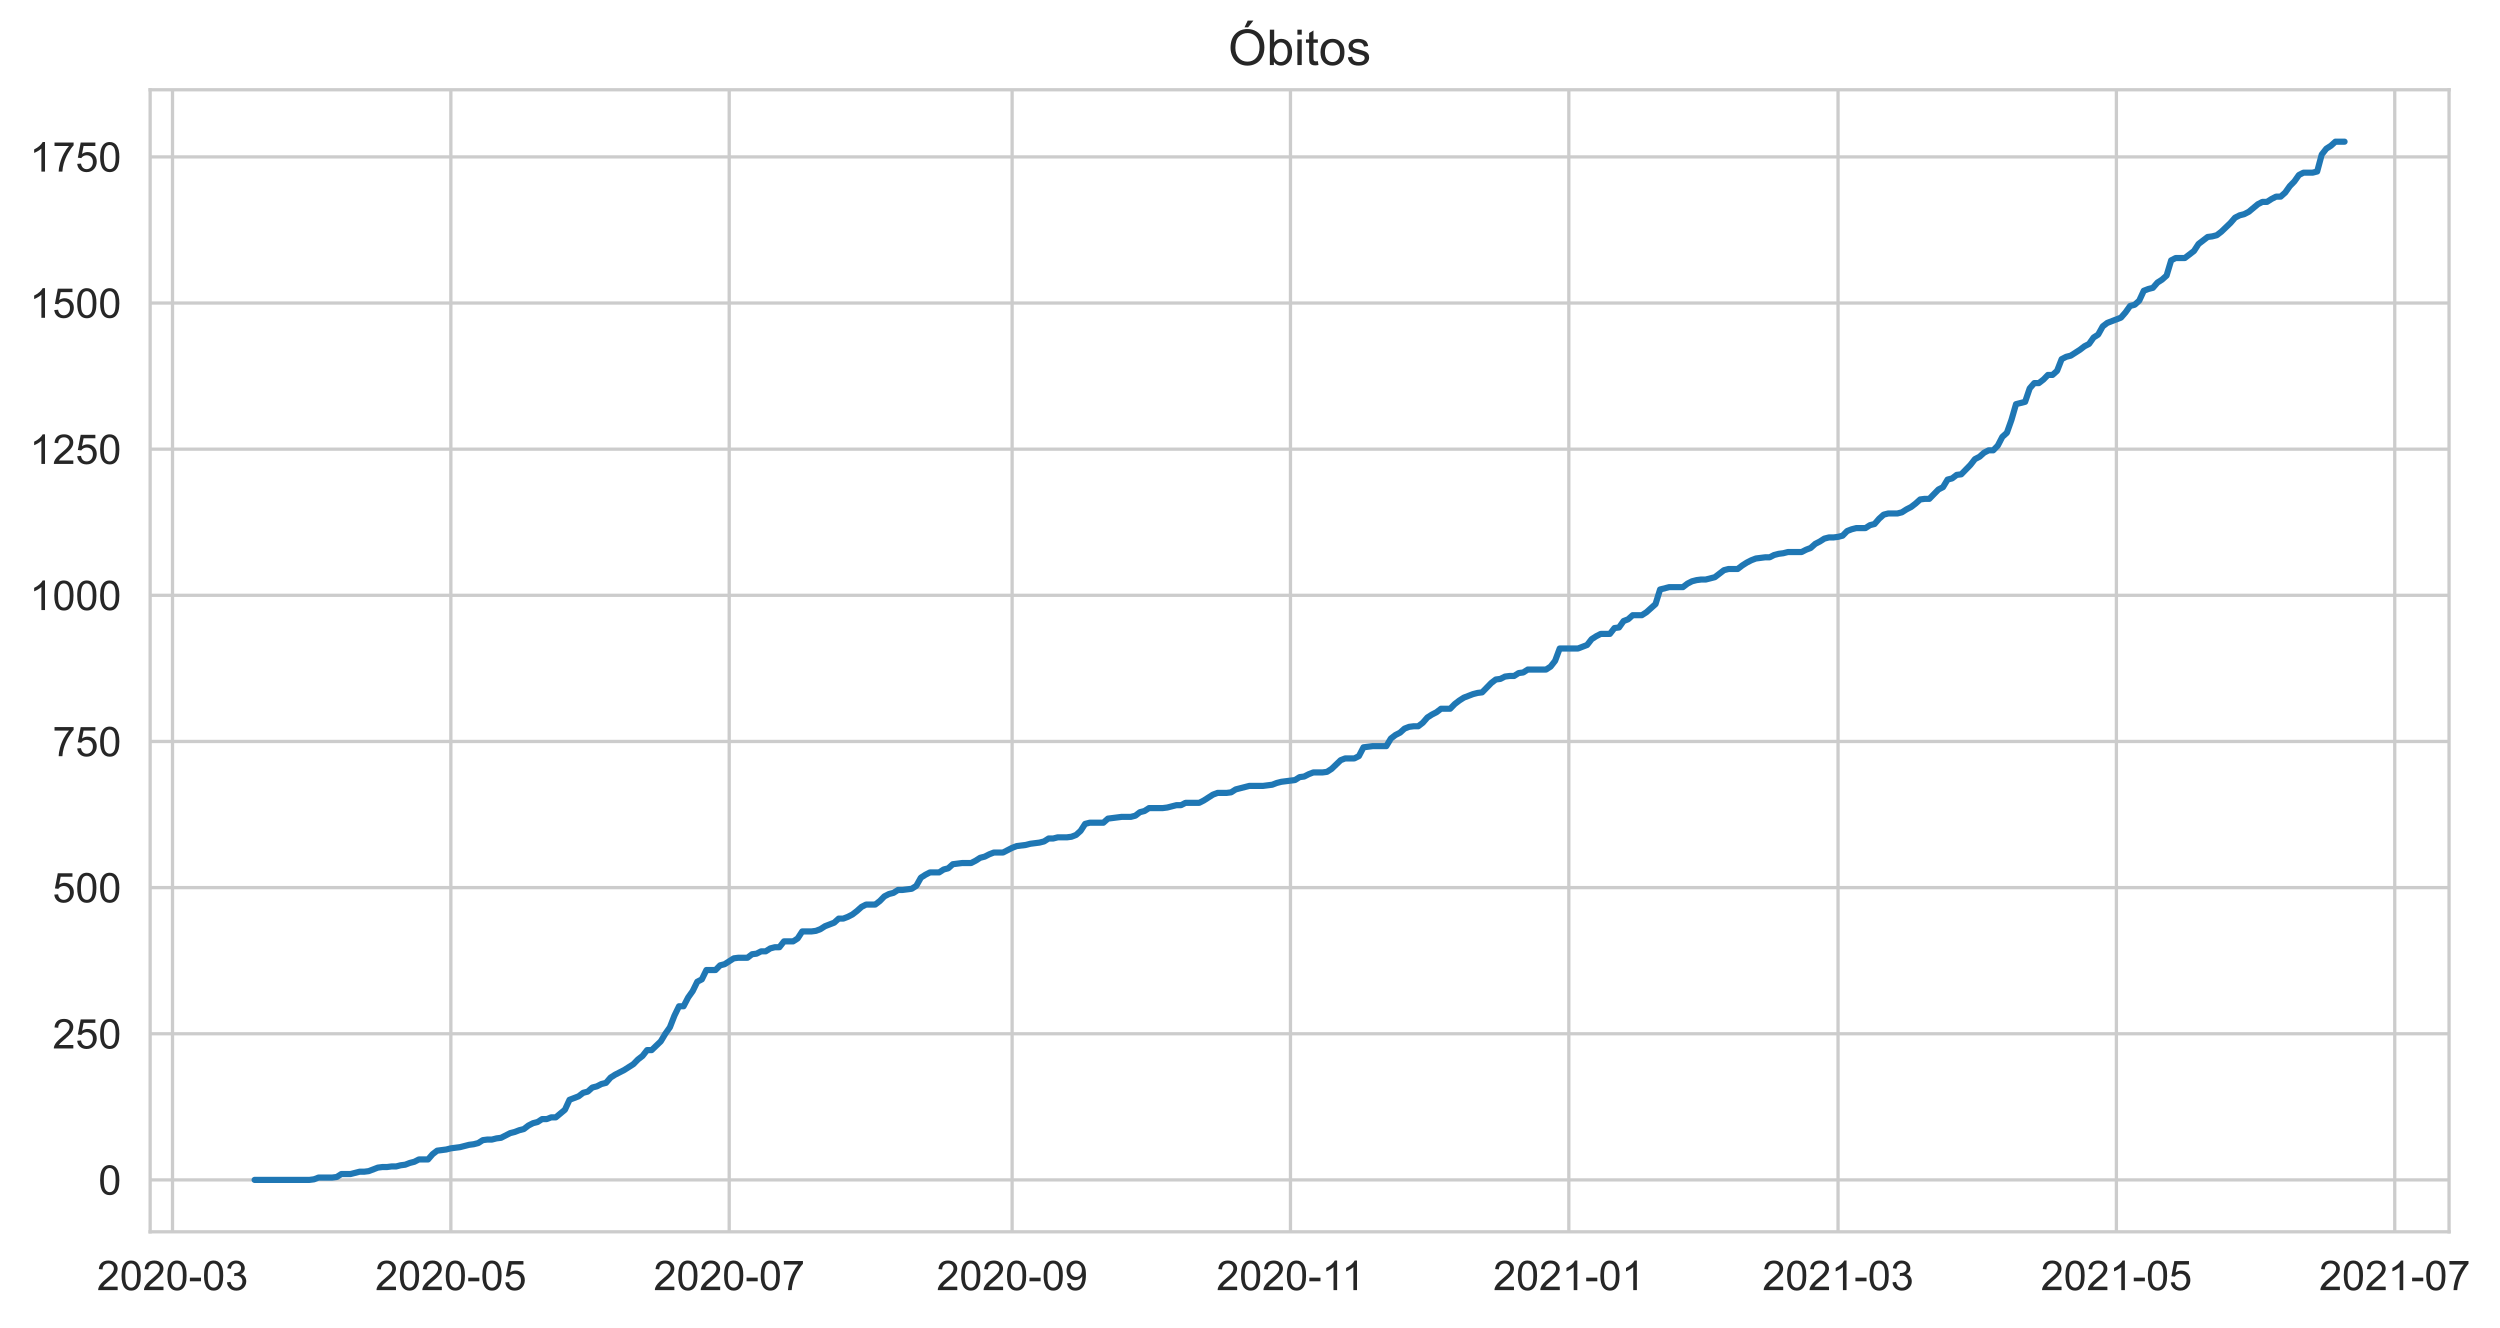
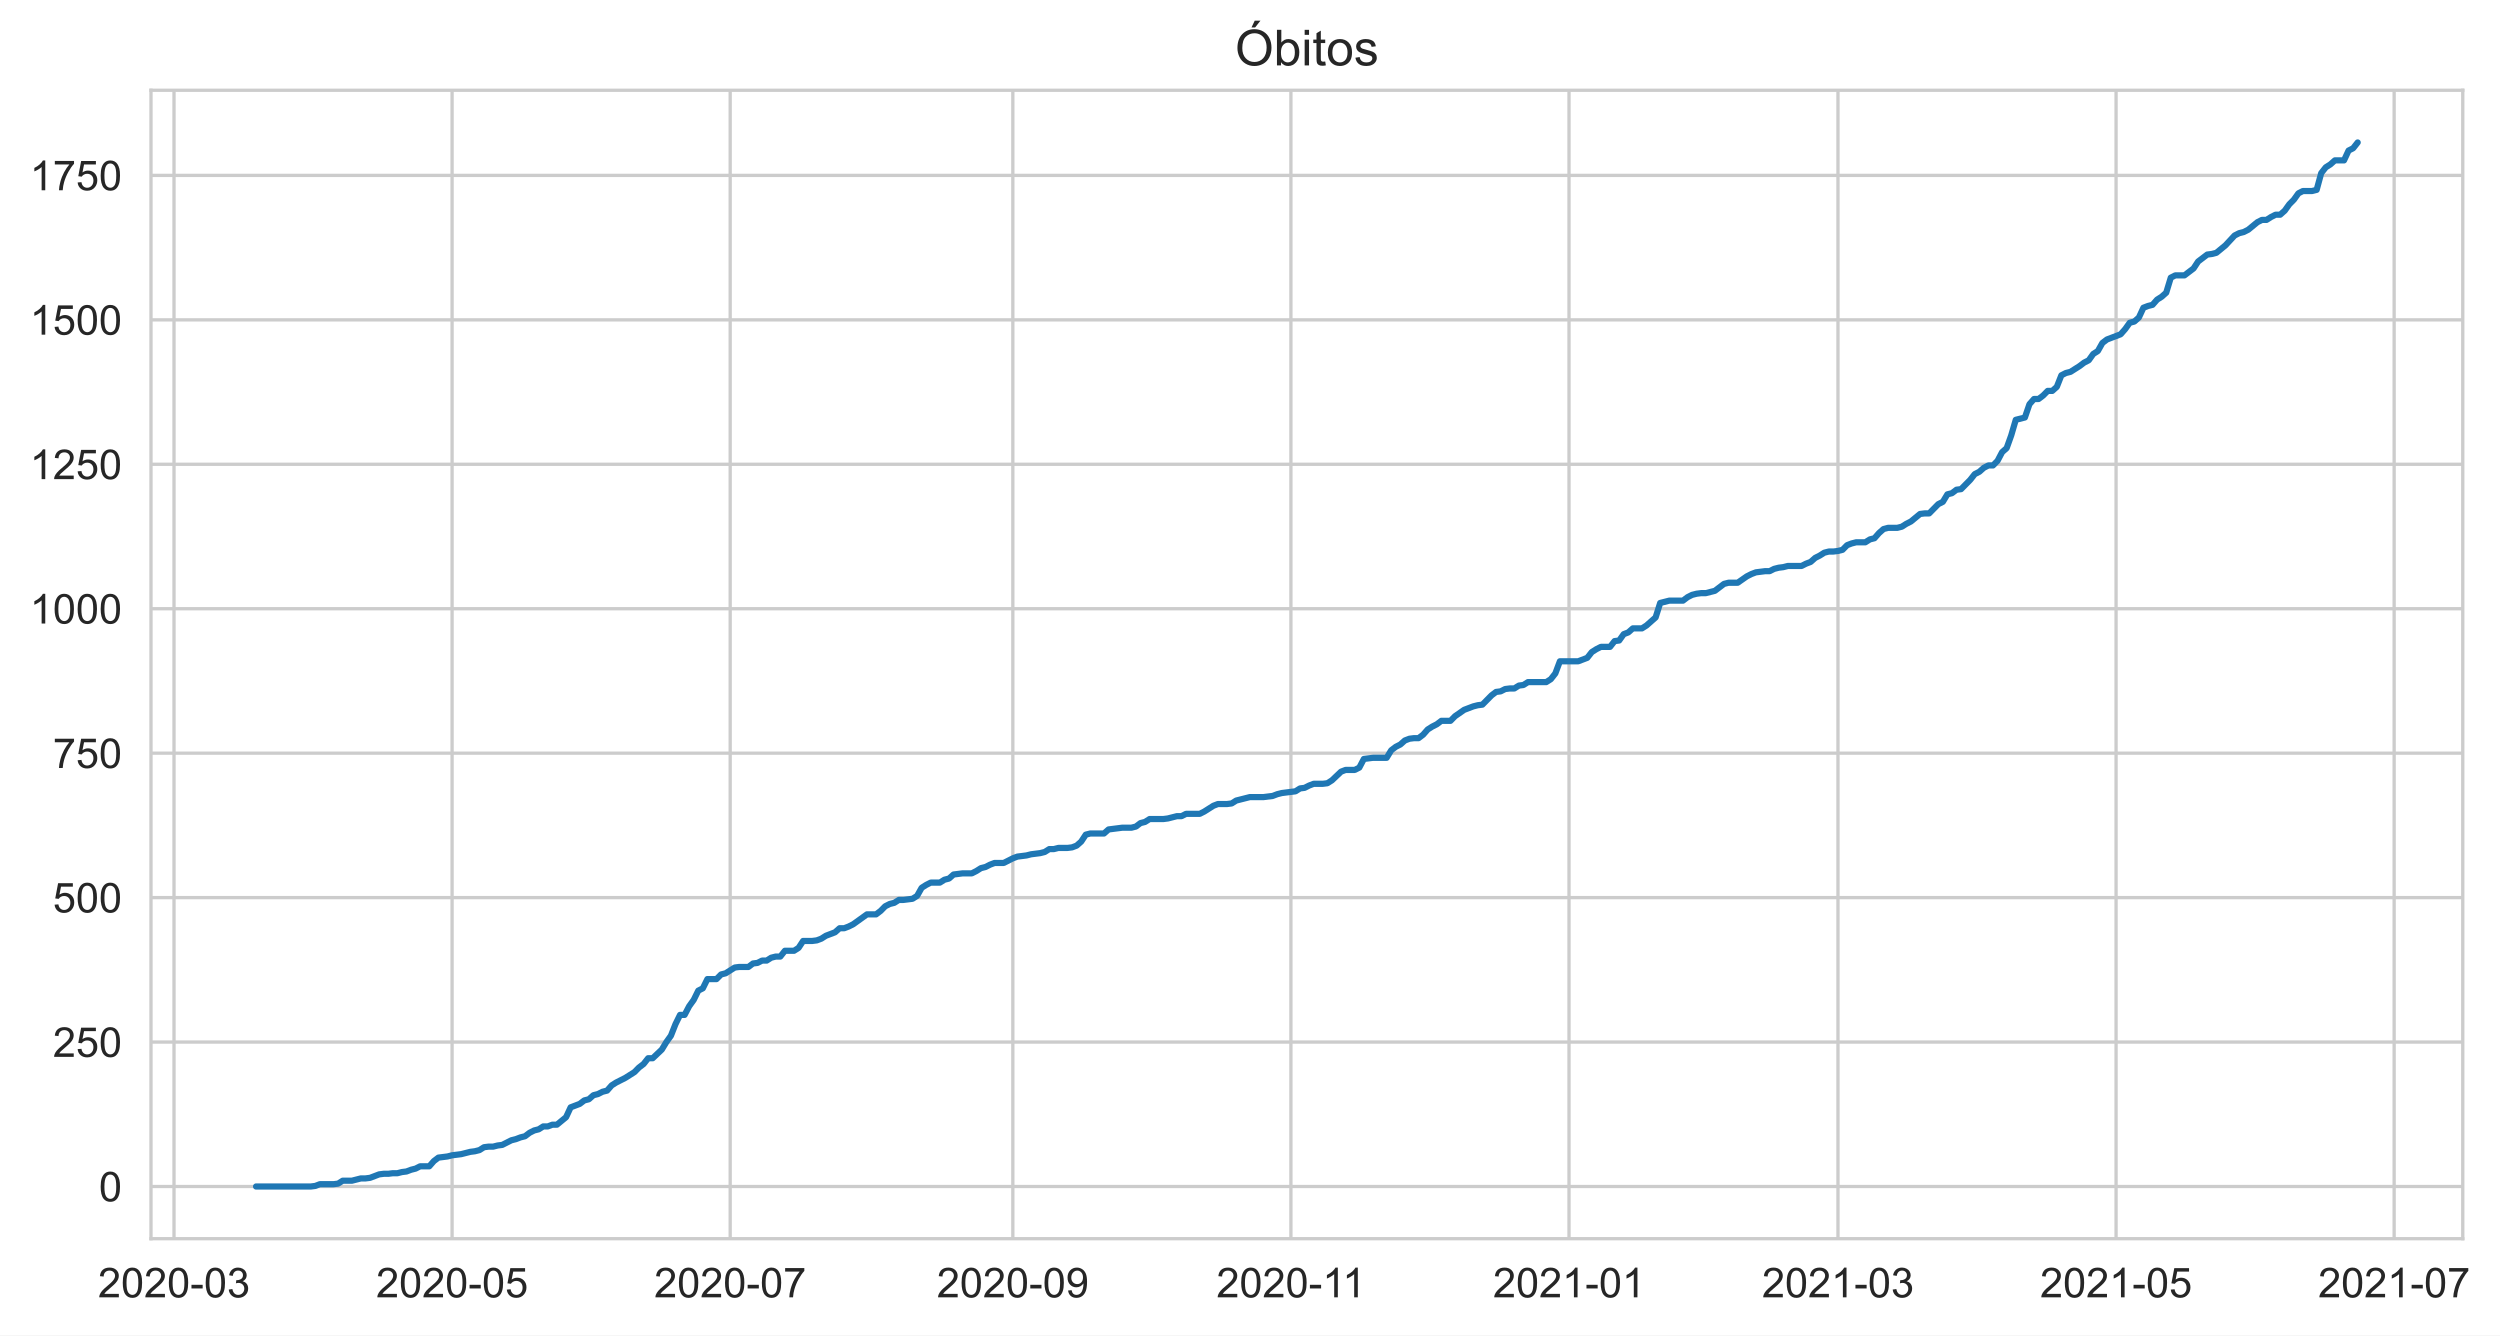
- <svg xmlns="http://www.w3.org/2000/svg" xmlns:xlink="http://www.w3.org/1999/xlink" height="322.335pt" version="1.1" viewBox="0 0 606.811 322.335" width="606.811pt">
+ <svg xmlns="http://www.w3.org/2000/svg" xmlns:xlink="http://www.w3.org/1999/xlink" height="322.335pt" version="1.1" viewBox="0 0 603.431 322.335" width="603.431pt">
  <defs>
    <style type="text/css">*{stroke-linecap:butt;stroke-linejoin:round;}</style>
  </defs>
  <g id="figure_1">
    <g id="patch_1">
-       <path d="M 0 322.335  L 606.811 322.335  L 606.811 0  L 0 0  z " style="fill:#ffffff;" />
+       <path d="M 0 322.335  L 603.431 322.335  L 603.431 0  L 0 0  z " style="fill:#ffffff;" />
    </g>
    <g id="axes_1">
      <g id="patch_2">
        <path d="M 36.444 298.989  L 594.444 298.989  L 594.444 21.789  L 36.444 21.789  z " style="fill:#ffffff;" />
      </g>
      <g id="matplotlib.axis_1">
        <g id="xtick_1">
          <g id="line2d_1">
-             <path clip-path="url(#pe44a636128)" d="M 41.871 298.989  L 41.871 21.789  " style="fill:none;stroke:#cccccc;stroke-linecap:round;stroke-width:0.8;" />
+             <path clip-path="url(#p0b9102d7af)" d="M 42.001 298.989  L 42.001 21.789  " style="fill:none;stroke:#cccccc;stroke-linecap:round;stroke-width:0.8;" />
          </g>
          <g id="text_1">
-             <g style="fill:#262626;" transform="translate(23.52325 313.1472)scale(0.1 -0.1)">
+             <g style="fill:#262626;" transform="translate(23.65299 313.1472)scale(0.1 -0.1)">
              <defs>
                <path d="M 3222 541  L 3222 0  L 194 0  Q 188 203 259 391  Q 375 700 629 1000  Q 884 1300 1366 1694  Q 2113 2306 2375 2664  Q 2638 3022 2638 3341  Q 2638 3675 2398 3904  Q 2159 4134 1775 4134  Q 1369 4134 1125 3890  Q 881 3647 878 3216  L 300 3275  Q 359 3922 746 4261  Q 1134 4600 1788 4600  Q 2447 4600 2831 4234  Q 3216 3869 3216 3328  Q 3216 3053 3103 2787  Q 2991 2522 2730 2228  Q 2469 1934 1863 1422  Q 1356 997 1212 845  Q 1069 694 975 541  L 3222 541  z " id="ArialMT-32" transform="scale(0.015625)" />
                <path d="M 266 2259  Q 266 3072 433 3567  Q 600 4063 929 4331  Q 1259 4600 1759 4600  Q 2128 4600 2406 4451  Q 2684 4303 2865 4023  Q 3047 3744 3150 3342  Q 3253 2941 3253 2259  Q 3253 1453 3087 958  Q 2922 463 2592 192  Q 2263 -78 1759 -78  Q 1097 -78 719 397  Q 266 969 266 2259  z M 844 2259  Q 844 1131 1108 757  Q 1372 384 1759 384  Q 2147 384 2411 759  Q 2675 1134 2675 2259  Q 2675 3391 2411 3762  Q 2147 4134 1753 4134  Q 1366 4134 1134 3806  Q 844 3388 844 2259  z " id="ArialMT-30" transform="scale(0.015625)" />
                <path d="M 203 1375  L 203 1941  L 1931 1941  L 1931 1375  L 203 1375  z " id="ArialMT-2d" transform="scale(0.015625)" />
                <path d="M 269 1209  L 831 1284  Q 928 806 1161 595  Q 1394 384 1728 384  Q 2125 384 2398 659  Q 2672 934 2672 1341  Q 2672 1728 2419 1979  Q 2166 2231 1775 2231  Q 1616 2231 1378 2169  L 1441 2663  Q 1497 2656 1531 2656  Q 1891 2656 2178 2843  Q 2466 3031 2466 3422  Q 2466 3731 2256 3934  Q 2047 4138 1716 4138  Q 1388 4138 1169 3931  Q 950 3725 888 3313  L 325 3413  Q 428 3978 793 4289  Q 1159 4600 1703 4600  Q 2078 4600 2393 4439  Q 2709 4278 2876 4000  Q 3044 3722 3044 3409  Q 3044 3113 2884 2869  Q 2725 2625 2413 2481  Q 2819 2388 3044 2092  Q 3269 1797 3269 1353  Q 3269 753 2831 336  Q 2394 -81 1725 -81  Q 1122 -81 723 278  Q 325 638 269 1209  z " id="ArialMT-33" transform="scale(0.015625)" />
              </defs>
              <use xlink:href="#ArialMT-32" />
              <use x="55.615" xlink:href="#ArialMT-30" />
              <use x="111.23" xlink:href="#ArialMT-32" />
              <use x="166.846" xlink:href="#ArialMT-30" />
              <use x="222.461" xlink:href="#ArialMT-2d" />
              <use x="255.762" xlink:href="#ArialMT-30" />
              <use x="311.377" xlink:href="#ArialMT-33" />
            </g>
          </g>
        </g>
        <g id="xtick_2">
          <g id="line2d_2">
-             <path clip-path="url(#pe44a636128)" d="M 109.433 298.989  L 109.433 21.789  " style="fill:none;stroke:#cccccc;stroke-linecap:round;stroke-width:0.8;" />
+             <path clip-path="url(#p0b9102d7af)" d="M 109.123 298.989  L 109.123 21.789  " style="fill:none;stroke:#cccccc;stroke-linecap:round;stroke-width:0.8;" />
          </g>
          <g id="text_2">
-             <g style="fill:#262626;" transform="translate(91.08577 313.1472)scale(0.1 -0.1)">
+             <g style="fill:#262626;" transform="translate(90.77584 313.1472)scale(0.1 -0.1)">
              <defs>
                <path d="M 266 1200  L 856 1250  Q 922 819 1161 601  Q 1400 384 1738 384  Q 2144 384 2425 690  Q 2706 997 2706 1503  Q 2706 1984 2436 2262  Q 2166 2541 1728 2541  Q 1456 2541 1237 2417  Q 1019 2294 894 2097  L 366 2166  L 809 4519  L 3088 4519  L 3088 3981  L 1259 3981  L 1013 2750  Q 1425 3038 1878 3038  Q 2478 3038 2890 2622  Q 3303 2206 3303 1553  Q 3303 931 2941 478  Q 2500 -78 1738 -78  Q 1113 -78 717 272  Q 322 622 266 1200  z " id="ArialMT-35" transform="scale(0.015625)" />
              </defs>
              <use xlink:href="#ArialMT-32" />
              <use x="55.615" xlink:href="#ArialMT-30" />
              <use x="111.23" xlink:href="#ArialMT-32" />
              <use x="166.846" xlink:href="#ArialMT-30" />
              <use x="222.461" xlink:href="#ArialMT-2d" />
              <use x="255.762" xlink:href="#ArialMT-30" />
              <use x="311.377" xlink:href="#ArialMT-35" />
            </g>
          </g>
        </g>
        <g id="xtick_3">
          <g id="line2d_3">
-             <path clip-path="url(#pe44a636128)" d="M 176.996 298.989  L 176.996 21.789  " style="fill:none;stroke:#cccccc;stroke-linecap:round;stroke-width:0.8;" />
+             <path clip-path="url(#p0b9102d7af)" d="M 176.246 298.989  L 176.246 21.789  " style="fill:none;stroke:#cccccc;stroke-linecap:round;stroke-width:0.8;" />
          </g>
          <g id="text_3">
-             <g style="fill:#262626;" transform="translate(158.6483 313.1472)scale(0.1 -0.1)">
+             <g style="fill:#262626;" transform="translate(157.8987 313.1472)scale(0.1 -0.1)">
              <defs>
                <path d="M 303 3981  L 303 4522  L 3269 4522  L 3269 4084  Q 2831 3619 2401 2847  Q 1972 2075 1738 1259  Q 1569 684 1522 0  L 944 0  Q 953 541 1156 1306  Q 1359 2072 1739 2783  Q 2119 3494 2547 3981  L 303 3981  z " id="ArialMT-37" transform="scale(0.015625)" />
              </defs>
              <use xlink:href="#ArialMT-32" />
              <use x="55.615" xlink:href="#ArialMT-30" />
              <use x="111.23" xlink:href="#ArialMT-32" />
              <use x="166.846" xlink:href="#ArialMT-30" />
              <use x="222.461" xlink:href="#ArialMT-2d" />
              <use x="255.762" xlink:href="#ArialMT-30" />
              <use x="311.377" xlink:href="#ArialMT-37" />
            </g>
          </g>
        </g>
        <g id="xtick_4">
          <g id="line2d_4">
-             <path clip-path="url(#pe44a636128)" d="M 245.666 298.989  L 245.666 21.789  " style="fill:none;stroke:#cccccc;stroke-linecap:round;stroke-width:0.8;" />
+             <path clip-path="url(#p0b9102d7af)" d="M 244.47 298.989  L 244.47 21.789  " style="fill:none;stroke:#cccccc;stroke-linecap:round;stroke-width:0.8;" />
          </g>
          <g id="text_4">
-             <g style="fill:#262626;" transform="translate(227.3184 313.1472)scale(0.1 -0.1)">
+             <g style="fill:#262626;" transform="translate(226.1219 313.1472)scale(0.1 -0.1)">
              <defs>
                <path d="M 350 1059  L 891 1109  Q 959 728 1153 556  Q 1347 384 1650 384  Q 1909 384 2104 503  Q 2300 622 2425 820  Q 2550 1019 2634 1356  Q 2719 1694 2719 2044  Q 2719 2081 2716 2156  Q 2547 1888 2255 1720  Q 1963 1553 1622 1553  Q 1053 1553 659 1965  Q 266 2378 266 3053  Q 266 3750 677 4175  Q 1088 4600 1706 4600  Q 2153 4600 2523 4359  Q 2894 4119 3086 3673  Q 3278 3228 3278 2384  Q 3278 1506 3087 986  Q 2897 466 2520 194  Q 2144 -78 1638 -78  Q 1100 -78 759 220  Q 419 519 350 1059  z M 2653 3081  Q 2653 3566 2395 3850  Q 2138 4134 1775 4134  Q 1400 4134 1122 3828  Q 844 3522 844 3034  Q 844 2597 1108 2323  Q 1372 2050 1759 2050  Q 2150 2050 2401 2323  Q 2653 2597 2653 3081  z " id="ArialMT-39" transform="scale(0.015625)" />
              </defs>
              <use xlink:href="#ArialMT-32" />
              <use x="55.615" xlink:href="#ArialMT-30" />
              <use x="111.23" xlink:href="#ArialMT-32" />
              <use x="166.846" xlink:href="#ArialMT-30" />
              <use x="222.461" xlink:href="#ArialMT-2d" />
              <use x="255.762" xlink:href="#ArialMT-30" />
              <use x="311.377" xlink:href="#ArialMT-39" />
            </g>
          </g>
        </g>
        <g id="xtick_5">
          <g id="line2d_5">
-             <path clip-path="url(#pe44a636128)" d="M 313.229 298.989  L 313.229 21.789  " style="fill:none;stroke:#cccccc;stroke-linecap:round;stroke-width:0.8;" />
+             <path clip-path="url(#p0b9102d7af)" d="M 311.592 298.989  L 311.592 21.789  " style="fill:none;stroke:#cccccc;stroke-linecap:round;stroke-width:0.8;" />
          </g>
          <g id="text_5">
-             <g style="fill:#262626;" transform="translate(295.2497 313.1472)scale(0.1 -0.1)">
+             <g style="fill:#262626;" transform="translate(293.6135 313.1472)scale(0.1 -0.1)">
              <defs>
                <path d="M 2384 0  L 1822 0  L 1822 3584  Q 1619 3391 1289 3197  Q 959 3003 697 2906  L 697 3450  Q 1169 3672 1522 3987  Q 1875 4303 2022 4600  L 2384 4600  L 2384 0  z " id="ArialMT-31" transform="scale(0.015625)" />
              </defs>
              <use xlink:href="#ArialMT-32" />
              <use x="55.615" xlink:href="#ArialMT-30" />
              <use x="111.23" xlink:href="#ArialMT-32" />
              <use x="166.846" xlink:href="#ArialMT-30" />
              <use x="222.461" xlink:href="#ArialMT-2d" />
              <use x="255.762" xlink:href="#ArialMT-31" />
              <use x="304.002" xlink:href="#ArialMT-31" />
            </g>
          </g>
        </g>
        <g id="xtick_6">
          <g id="line2d_6">
-             <path clip-path="url(#pe44a636128)" d="M 380.791 298.989  L 380.791 21.789  " style="fill:none;stroke:#cccccc;stroke-linecap:round;stroke-width:0.8;" />
+             <path clip-path="url(#p0b9102d7af)" d="M 378.715 298.989  L 378.715 21.789  " style="fill:none;stroke:#cccccc;stroke-linecap:round;stroke-width:0.8;" />
          </g>
          <g id="text_6">
-             <g style="fill:#262626;" transform="translate(362.4435 313.1472)scale(0.1 -0.1)">
+             <g style="fill:#262626;" transform="translate(360.3676 313.1472)scale(0.1 -0.1)">
              <use xlink:href="#ArialMT-32" />
              <use x="55.615" xlink:href="#ArialMT-30" />
              <use x="111.23" xlink:href="#ArialMT-32" />
              <use x="166.846" xlink:href="#ArialMT-31" />
              <use x="222.461" xlink:href="#ArialMT-2d" />
              <use x="255.762" xlink:href="#ArialMT-30" />
              <use x="311.377" xlink:href="#ArialMT-31" />
            </g>
          </g>
        </g>
        <g id="xtick_7">
          <g id="line2d_7">
-             <path clip-path="url(#pe44a636128)" d="M 446.138 298.989  L 446.138 21.789  " style="fill:none;stroke:#cccccc;stroke-linecap:round;stroke-width:0.8;" />
+             <path clip-path="url(#p0b9102d7af)" d="M 443.637 298.989  L 443.637 21.789  " style="fill:none;stroke:#cccccc;stroke-linecap:round;stroke-width:0.8;" />
          </g>
          <g id="text_7">
-             <g style="fill:#262626;" transform="translate(427.7908 313.1472)scale(0.1 -0.1)">
+             <g style="fill:#262626;" transform="translate(425.2897 313.1472)scale(0.1 -0.1)">
              <use xlink:href="#ArialMT-32" />
              <use x="55.615" xlink:href="#ArialMT-30" />
              <use x="111.23" xlink:href="#ArialMT-32" />
              <use x="166.846" xlink:href="#ArialMT-31" />
              <use x="222.461" xlink:href="#ArialMT-2d" />
              <use x="255.762" xlink:href="#ArialMT-30" />
              <use x="311.377" xlink:href="#ArialMT-33" />
            </g>
          </g>
        </g>
        <g id="xtick_8">
          <g id="line2d_8">
-             <path clip-path="url(#pe44a636128)" d="M 513.701 298.989  L 513.701 21.789  " style="fill:none;stroke:#cccccc;stroke-linecap:round;stroke-width:0.8;" />
+             <path clip-path="url(#p0b9102d7af)" d="M 510.76 298.989  L 510.76 21.789  " style="fill:none;stroke:#cccccc;stroke-linecap:round;stroke-width:0.8;" />
          </g>
          <g id="text_8">
-             <g style="fill:#262626;" transform="translate(495.3533 313.1472)scale(0.1 -0.1)">
+             <g style="fill:#262626;" transform="translate(492.4126 313.1472)scale(0.1 -0.1)">
              <use xlink:href="#ArialMT-32" />
              <use x="55.615" xlink:href="#ArialMT-30" />
              <use x="111.23" xlink:href="#ArialMT-32" />
              <use x="166.846" xlink:href="#ArialMT-31" />
              <use x="222.461" xlink:href="#ArialMT-2d" />
              <use x="255.762" xlink:href="#ArialMT-30" />
              <use x="311.377" xlink:href="#ArialMT-35" />
            </g>
          </g>
        </g>
        <g id="xtick_9">
          <g id="line2d_9">
-             <path clip-path="url(#pe44a636128)" d="M 581.264 298.989  L 581.264 21.789  " style="fill:none;stroke:#cccccc;stroke-linecap:round;stroke-width:0.8;" />
+             <path clip-path="url(#p0b9102d7af)" d="M 577.883 298.989  L 577.883 21.789  " style="fill:none;stroke:#cccccc;stroke-linecap:round;stroke-width:0.8;" />
          </g>
          <g id="text_9">
-             <g style="fill:#262626;" transform="translate(562.9159 313.1472)scale(0.1 -0.1)">
+             <g style="fill:#262626;" transform="translate(559.5355 313.1472)scale(0.1 -0.1)">
              <use xlink:href="#ArialMT-32" />
              <use x="55.615" xlink:href="#ArialMT-30" />
              <use x="111.23" xlink:href="#ArialMT-32" />
              <use x="166.846" xlink:href="#ArialMT-31" />
              <use x="222.461" xlink:href="#ArialMT-2d" />
              <use x="255.762" xlink:href="#ArialMT-30" />
              <use x="311.377" xlink:href="#ArialMT-37" />
            </g>
          </g>
        </g>
      </g>
      <g id="matplotlib.axis_2">
        <g id="ytick_1">
          <g id="line2d_10">
-             <path clip-path="url(#pe44a636128)" d="M 36.444 286.389  L 594.444 286.389  " style="fill:none;stroke:#cccccc;stroke-linecap:round;stroke-width:0.8;" />
+             <path clip-path="url(#p0b9102d7af)" d="M 36.444 286.389  L 594.444 286.389  " style="fill:none;stroke:#cccccc;stroke-linecap:round;stroke-width:0.8;" />
          </g>
          <g id="text_10">
            <g style="fill:#262626;" transform="translate(23.88281 289.9683)scale(0.1 -0.1)">
              <use xlink:href="#ArialMT-30" />
            </g>
          </g>
        </g>
        <g id="ytick_2">
          <g id="line2d_11">
-             <path clip-path="url(#pe44a636128)" d="M 36.444 250.916  L 594.444 250.916  " style="fill:none;stroke:#cccccc;stroke-linecap:round;stroke-width:0.8;" />
+             <path clip-path="url(#p0b9102d7af)" d="M 36.444 251.525  L 594.444 251.525  " style="fill:none;stroke:#cccccc;stroke-linecap:round;stroke-width:0.8;" />
          </g>
          <g id="text_11">
-             <g style="fill:#262626;" transform="translate(12.76094 254.4953)scale(0.1 -0.1)">
+             <g style="fill:#262626;" transform="translate(12.76094 255.1039)scale(0.1 -0.1)">
              <use xlink:href="#ArialMT-32" />
              <use x="55.615" xlink:href="#ArialMT-35" />
              <use x="111.23" xlink:href="#ArialMT-30" />
            </g>
          </g>
        </g>
        <g id="ytick_3">
          <g id="line2d_12">
-             <path clip-path="url(#pe44a636128)" d="M 36.444 215.443  L 594.444 215.443  " style="fill:none;stroke:#cccccc;stroke-linecap:round;stroke-width:0.8;" />
+             <path clip-path="url(#p0b9102d7af)" d="M 36.444 216.661  L 594.444 216.661  " style="fill:none;stroke:#cccccc;stroke-linecap:round;stroke-width:0.8;" />
          </g>
          <g id="text_12">
-             <g style="fill:#262626;" transform="translate(12.76094 219.0223)scale(0.1 -0.1)">
+             <g style="fill:#262626;" transform="translate(12.76094 220.2394)scale(0.1 -0.1)">
              <use xlink:href="#ArialMT-35" />
              <use x="55.615" xlink:href="#ArialMT-30" />
              <use x="111.23" xlink:href="#ArialMT-30" />
            </g>
          </g>
        </g>
        <g id="ytick_4">
          <g id="line2d_13">
-             <path clip-path="url(#pe44a636128)" d="M 36.444 179.97  L 594.444 179.97  " style="fill:none;stroke:#cccccc;stroke-linecap:round;stroke-width:0.8;" />
+             <path clip-path="url(#p0b9102d7af)" d="M 36.444 181.796  L 594.444 181.796  " style="fill:none;stroke:#cccccc;stroke-linecap:round;stroke-width:0.8;" />
          </g>
          <g id="text_13">
-             <g style="fill:#262626;" transform="translate(12.76094 183.5494)scale(0.1 -0.1)">
+             <g style="fill:#262626;" transform="translate(12.76094 185.375)scale(0.1 -0.1)">
              <use xlink:href="#ArialMT-37" />
              <use x="55.615" xlink:href="#ArialMT-35" />
              <use x="111.23" xlink:href="#ArialMT-30" />
            </g>
          </g>
        </g>
        <g id="ytick_5">
          <g id="line2d_14">
-             <path clip-path="url(#pe44a636128)" d="M 36.444 144.497  L 594.444 144.497  " style="fill:none;stroke:#cccccc;stroke-linecap:round;stroke-width:0.8;" />
+             <path clip-path="url(#p0b9102d7af)" d="M 36.444 146.932  L 594.444 146.932  " style="fill:none;stroke:#cccccc;stroke-linecap:round;stroke-width:0.8;" />
          </g>
          <g id="text_14">
-             <g style="fill:#262626;" transform="translate(7.2 148.0764)scale(0.1 -0.1)">
+             <g style="fill:#262626;" transform="translate(7.2 150.5106)scale(0.1 -0.1)">
              <use xlink:href="#ArialMT-31" />
              <use x="55.615" xlink:href="#ArialMT-30" />
              <use x="111.23" xlink:href="#ArialMT-30" />
              <use x="166.846" xlink:href="#ArialMT-30" />
            </g>
          </g>
        </g>
        <g id="ytick_6">
          <g id="line2d_15">
-             <path clip-path="url(#pe44a636128)" d="M 36.444 109.025  L 594.444 109.025  " style="fill:none;stroke:#cccccc;stroke-linecap:round;stroke-width:0.8;" />
+             <path clip-path="url(#p0b9102d7af)" d="M 36.444 112.067  L 594.444 112.067  " style="fill:none;stroke:#cccccc;stroke-linecap:round;stroke-width:0.8;" />
          </g>
          <g id="text_15">
-             <g style="fill:#262626;" transform="translate(7.2 112.6034)scale(0.1 -0.1)">
+             <g style="fill:#262626;" transform="translate(7.2 115.6462)scale(0.1 -0.1)">
              <use xlink:href="#ArialMT-31" />
              <use x="55.615" xlink:href="#ArialMT-32" />
              <use x="111.23" xlink:href="#ArialMT-35" />
              <use x="166.846" xlink:href="#ArialMT-30" />
            </g>
          </g>
        </g>
        <g id="ytick_7">
          <g id="line2d_16">
-             <path clip-path="url(#pe44a636128)" d="M 36.444 73.552  L 594.444 73.552  " style="fill:none;stroke:#cccccc;stroke-linecap:round;stroke-width:0.8;" />
+             <path clip-path="url(#p0b9102d7af)" d="M 36.444 77.203  L 594.444 77.203  " style="fill:none;stroke:#cccccc;stroke-linecap:round;stroke-width:0.8;" />
          </g>
          <g id="text_16">
-             <g style="fill:#262626;" transform="translate(7.2 77.13044)scale(0.1 -0.1)">
+             <g style="fill:#262626;" transform="translate(7.2 80.78178)scale(0.1 -0.1)">
              <use xlink:href="#ArialMT-31" />
              <use x="55.615" xlink:href="#ArialMT-35" />
              <use x="111.23" xlink:href="#ArialMT-30" />
              <use x="166.846" xlink:href="#ArialMT-30" />
            </g>
          </g>
        </g>
        <g id="ytick_8">
          <g id="line2d_17">
-             <path clip-path="url(#pe44a636128)" d="M 36.444 38.079  L 594.444 38.079  " style="fill:none;stroke:#cccccc;stroke-linecap:round;stroke-width:0.8;" />
+             <path clip-path="url(#p0b9102d7af)" d="M 36.444 42.338  L 594.444 42.338  " style="fill:none;stroke:#cccccc;stroke-linecap:round;stroke-width:0.8;" />
          </g>
          <g id="text_17">
-             <g style="fill:#262626;" transform="translate(7.2 41.65747)scale(0.1 -0.1)">
+             <g style="fill:#262626;" transform="translate(7.2 45.91737)scale(0.1 -0.1)">
              <use xlink:href="#ArialMT-31" />
              <use x="55.615" xlink:href="#ArialMT-37" />
              <use x="111.23" xlink:href="#ArialMT-35" />
              <use x="166.846" xlink:href="#ArialMT-30" />
            </g>
          </g>
        </g>
      </g>
      <g id="line2d_18">
-         <path clip-path="url(#pe44a636128)" d="M 61.807 286.389  L 75.098 286.389  L 76.206 286.247  L 77.314 285.822  L 80.636 285.822  L 81.744 285.68  L 82.851 284.97  L 85.067 284.97  L 87.282 284.403  L 88.389 284.403  L 89.497 284.261  L 91.712 283.41  L 92.82 283.268  L 93.927 283.268  L 95.035 283.126  L 96.142 283.126  L 97.25 282.842  L 98.358 282.7  L 99.465 282.275  L 100.573 281.991  L 101.68 281.423  L 103.896 281.423  L 105.003 280.146  L 106.111 279.295  L 108.326 279.011  L 109.433 278.727  L 111.649 278.443  L 113.864 277.876  L 114.971 277.734  L 116.079 277.45  L 117.187 276.741  L 118.294 276.599  L 119.402 276.599  L 120.509 276.315  L 121.617 276.173  L 123.832 275.038  L 124.94 274.754  L 126.047 274.329  L 127.155 274.045  L 128.262 273.193  L 129.37 272.626  L 130.477 272.342  L 131.585 271.633  L 132.693 271.633  L 133.8 271.207  L 134.908 271.207  L 137.123 269.362  L 138.231 266.95  L 140.446 266.099  L 141.553 265.247  L 142.661 264.964  L 143.768 263.97  L 144.876 263.687  L 145.984 263.119  L 147.091 262.835  L 148.199 261.558  L 149.306 260.849  L 151.522 259.714  L 153.737 258.295  L 154.844 257.16  L 155.952 256.308  L 157.059 254.889  L 158.167 254.889  L 160.382 252.761  L 161.49 250.916  L 162.597 249.356  L 163.705 246.518  L 164.813 244.247  L 165.92 244.247  L 167.028 242.119  L 168.135 240.558  L 169.243 238.288  L 170.35 237.72  L 171.458 235.45  L 173.673 235.45  L 174.781 234.315  L 175.888 234.031  L 178.104 232.612  L 179.211 232.47  L 181.426 232.47  L 182.534 231.619  L 183.641 231.477  L 184.749 230.91  L 185.857 230.91  L 186.964 230.2  L 188.072 229.916  L 189.179 229.916  L 190.287 228.497  L 192.502 228.497  L 193.61 227.788  L 194.717 226.085  L 196.932 226.085  L 198.04 225.943  L 199.148 225.518  L 200.255 224.808  L 202.47 223.957  L 203.578 222.964  L 204.686 222.964  L 205.793 222.538  L 206.901 221.97  L 208.008 221.119  L 209.116 220.126  L 210.223 219.558  L 212.439 219.558  L 213.546 218.707  L 214.654 217.572  L 215.761 217.004  L 216.869 216.72  L 217.977 216.011  L 219.084 216.011  L 221.299 215.727  L 222.407 215.018  L 223.514 213.031  L 224.622 212.322  L 225.73 211.754  L 227.945 211.754  L 229.052 211.045  L 230.16 210.761  L 231.267 209.768  L 233.483 209.484  L 235.698 209.484  L 236.805 208.916  L 237.913 208.207  L 239.021 207.923  L 240.128 207.356  L 241.236 206.93  L 243.451 206.93  L 245.666 205.795  L 246.774 205.369  L 248.989 205.085  L 250.096 204.802  L 252.312 204.518  L 253.419 204.234  L 254.527 203.525  L 255.634 203.525  L 256.742 203.241  L 258.957 203.241  L 260.065 203.099  L 261.172 202.673  L 262.28 201.68  L 263.387 199.977  L 264.495 199.693  L 267.818 199.693  L 268.925 198.7  L 272.248 198.275  L 274.463 198.275  L 275.571 197.991  L 276.678 197.139  L 277.786 196.856  L 278.894 196.146  L 282.216 196.146  L 283.324 196.004  L 285.539 195.437  L 286.647 195.437  L 287.754 194.869  L 291.077 194.869  L 292.185 194.302  L 294.4 192.883  L 295.507 192.457  L 297.722 192.457  L 298.83 192.315  L 299.938 191.606  L 303.26 190.754  L 306.583 190.754  L 308.798 190.47  L 309.906 190.045  L 311.013 189.761  L 314.336 189.335  L 315.444 188.626  L 316.551 188.484  L 317.659 187.916  L 318.766 187.491  L 320.982 187.491  L 322.089 187.349  L 323.197 186.639  L 325.412 184.511  L 326.52 184.085  L 328.735 184.085  L 329.842 183.518  L 330.95 181.389  L 333.165 181.106  L 336.488 181.106  L 337.595 179.261  L 338.703 178.41  L 339.811 177.842  L 340.918 176.849  L 342.026 176.423  L 343.133 176.281  L 344.241 176.281  L 345.348 175.43  L 346.456 174.153  L 347.564 173.443  L 348.671 172.876  L 349.779 172.025  L 351.994 172.025  L 353.102 170.889  L 354.209 170.038  L 355.317 169.329  L 357.532 168.477  L 358.639 168.193  L 359.747 168.052  L 361.962 165.781  L 363.07 164.93  L 364.177 164.788  L 365.285 164.22  L 366.393 164.079  L 367.5 164.079  L 368.608 163.369  L 369.715 163.227  L 370.823 162.518  L 375.253 162.518  L 376.361 161.808  L 377.468 160.389  L 378.576 157.41  L 383.006 157.41  L 385.221 156.558  L 386.329 155.139  L 387.437 154.43  L 388.544 153.862  L 390.759 153.862  L 391.867 152.443  L 392.975 152.302  L 394.082 150.741  L 395.19 150.315  L 396.297 149.322  L 398.512 149.322  L 399.62 148.612  L 401.835 146.626  L 402.943 143.079  L 405.158 142.511  L 408.481 142.511  L 409.588 141.66  L 410.696 141.092  L 411.803 140.808  L 412.911 140.666  L 414.019 140.666  L 416.234 140.099  L 418.449 138.396  L 419.556 138.112  L 421.772 138.112  L 422.879 137.261  L 423.987 136.552  L 425.094 135.984  L 426.202 135.558  L 428.417 135.275  L 429.525 135.275  L 430.632 134.707  L 431.74 134.423  L 432.847 134.281  L 433.955 133.997  L 437.278 133.997  L 438.385 133.43  L 439.493 133.004  L 440.601 132.011  L 441.708 131.443  L 442.816 130.734  L 443.923 130.45  L 445.031 130.45  L 446.138 130.308  L 447.246 130.025  L 448.354 128.889  L 449.461 128.464  L 450.569 128.18  L 452.784 128.18  L 453.892 127.47  L 454.999 127.187  L 456.107 125.91  L 457.214 124.916  L 458.322 124.633  L 460.537 124.633  L 461.645 124.349  L 462.752 123.639  L 463.86 123.072  L 464.967 122.22  L 466.075 121.227  L 467.183 121.085  L 468.29 121.085  L 470.505 118.815  L 471.613 118.247  L 472.72 116.403  L 473.828 116.119  L 474.936 115.268  L 476.043 115.126  L 478.258 112.856  L 479.366 111.437  L 480.474 110.869  L 481.581 109.876  L 482.689 109.308  L 483.796 109.308  L 484.904 108.173  L 486.011 106.045  L 487.119 105.052  L 488.227 101.93  L 489.334 98.099  L 491.549 97.531  L 492.657 94.268  L 493.765 92.991  L 494.872 92.991  L 495.98 92.139  L 497.087 91.004  L 498.195 91.004  L 499.302 90.011  L 500.41 87.173  L 501.518 86.606  L 502.625 86.322  L 504.84 84.903  L 505.948 84.052  L 507.056 83.484  L 508.163 81.923  L 509.271 81.214  L 510.378 79.227  L 511.486 78.376  L 514.809 77.099  L 515.916 75.822  L 517.024 74.261  L 518.131 73.977  L 519.239 72.984  L 520.346 70.572  L 521.454 70.146  L 522.562 69.862  L 523.669 68.585  L 524.777 67.876  L 525.884 66.883  L 526.992 63.193  L 528.1 62.626  L 530.315 62.626  L 532.53 60.923  L 533.637 59.22  L 535.853 57.518  L 536.96 57.376  L 538.068 57.092  L 539.175 56.241  L 541.391 54.112  L 542.498 52.835  L 543.606 52.268  L 544.713 51.984  L 545.821 51.416  L 548.036 49.572  L 549.144 49.004  L 550.251 49.004  L 551.359 48.295  L 552.466 47.727  L 553.574 47.727  L 554.682 46.734  L 555.789 45.173  L 556.897 44.038  L 558.004 42.477  L 559.112 41.91  L 561.327 41.91  L 562.435 41.626  L 563.542 37.511  L 564.65 36.092  L 565.757 35.383  L 566.865 34.389  L 569.08 34.389  L 569.08 34.389  " style="fill:none;stroke:#1f77b4;stroke-linecap:round;stroke-width:1.5;" />
+         <path clip-path="url(#p0b9102d7af)" d="M 61.807 286.389  L 75.012 286.389  L 76.112 286.25  L 77.213 285.832  L 80.514 285.832  L 81.614 285.692  L 82.715 284.995  L 84.915 284.995  L 87.116 284.437  L 88.216 284.437  L 89.317 284.298  L 91.518 283.461  L 92.618 283.321  L 93.718 283.321  L 94.819 283.182  L 95.919 283.182  L 97.019 282.903  L 98.12 282.763  L 99.22 282.345  L 100.32 282.066  L 101.421 281.508  L 103.622 281.508  L 104.722 280.253  L 105.822 279.416  L 108.023 279.138  L 109.123 278.859  L 111.324 278.58  L 113.525 278.022  L 114.625 277.882  L 115.726 277.604  L 116.826 276.906  L 117.926 276.767  L 119.027 276.767  L 120.127 276.488  L 121.228 276.348  L 123.428 275.233  L 124.529 274.954  L 125.629 274.535  L 126.729 274.257  L 127.83 273.42  L 128.93 272.862  L 130.031 272.583  L 131.131 271.886  L 132.231 271.886  L 133.332 271.467  L 134.432 271.467  L 136.633 269.654  L 137.733 267.284  L 139.934 266.447  L 141.034 265.61  L 142.135 265.331  L 143.235 264.355  L 144.335 264.076  L 145.436 263.518  L 146.536 263.239  L 147.637 261.984  L 148.737 261.287  L 150.938 260.171  L 153.138 258.777  L 154.239 257.661  L 155.339 256.824  L 156.44 255.43  L 157.54 255.43  L 159.741 253.338  L 160.841 251.525  L 161.941 249.991  L 163.042 247.202  L 164.142 244.97  L 165.243 244.97  L 166.343 242.879  L 167.443 241.345  L 168.544 239.113  L 169.644 238.555  L 170.744 236.324  L 172.945 236.324  L 174.046 235.208  L 175.146 234.929  L 177.347 233.535  L 178.447 233.395  L 180.648 233.395  L 181.748 232.559  L 182.849 232.419  L 183.949 231.861  L 185.049 231.861  L 186.15 231.164  L 187.25 230.885  L 188.35 230.885  L 189.451 229.491  L 191.652 229.491  L 192.752 228.793  L 193.852 227.12  L 196.053 227.12  L 197.153 226.98  L 198.254 226.562  L 199.354 225.865  L 201.555 225.028  L 202.655 224.052  L 203.756 224.052  L 204.856 223.633  L 205.956 223.076  L 209.258 220.705  L 211.458 220.705  L 212.559 219.868  L 213.659 218.752  L 214.759 218.195  L 215.86 217.916  L 216.96 217.218  L 218.061 217.218  L 220.261 216.939  L 221.362 216.242  L 222.462 214.29  L 223.562 213.592  L 224.663 213.035  L 226.864 213.035  L 227.964 212.337  L 229.064 212.058  L 230.165 211.082  L 232.365 210.803  L 234.566 210.803  L 235.667 210.245  L 236.767 209.548  L 237.867 209.269  L 238.968 208.711  L 240.068 208.293  L 242.269 208.293  L 244.47 207.177  L 245.57 206.759  L 247.771 206.48  L 248.871 206.201  L 251.072 205.922  L 252.172 205.643  L 253.273 204.946  L 254.373 204.946  L 255.473 204.667  L 257.674 204.667  L 258.774 204.528  L 259.875 204.109  L 260.975 203.133  L 262.076 201.46  L 263.176 201.181  L 266.477 201.181  L 267.577 200.205  L 270.879 199.786  L 273.079 199.786  L 274.18 199.507  L 275.28 198.671  L 276.38 198.392  L 277.481 197.694  L 280.782 197.694  L 281.882 197.555  L 284.083 196.997  L 285.183 196.997  L 286.284 196.439  L 289.585 196.439  L 290.685 195.881  L 292.886 194.487  L 293.986 194.068  L 296.187 194.068  L 297.288 193.929  L 298.388 193.232  L 301.689 192.395  L 304.99 192.395  L 307.191 192.116  L 308.291 191.698  L 309.392 191.419  L 312.693 191  L 313.793 190.303  L 314.894 190.164  L 315.994 189.606  L 317.094 189.187  L 319.295 189.187  L 320.395 189.048  L 321.496 188.351  L 323.697 186.259  L 324.797 185.84  L 326.998 185.84  L 328.098 185.283  L 329.198 183.191  L 331.399 182.912  L 334.7 182.912  L 335.801 181.099  L 336.901 180.262  L 338.001 179.704  L 339.102 178.728  L 340.202 178.31  L 341.303 178.17  L 342.403 178.17  L 343.503 177.333  L 344.604 176.078  L 345.704 175.381  L 346.804 174.823  L 347.905 173.986  L 350.106 173.986  L 351.206 172.871  L 353.407 171.337  L 355.607 170.5  L 356.708 170.221  L 357.808 170.082  L 360.009 167.85  L 361.109 167.014  L 362.21 166.874  L 363.31 166.316  L 364.41 166.177  L 365.511 166.177  L 366.611 165.48  L 367.712 165.34  L 368.812 164.643  L 373.213 164.643  L 374.314 163.946  L 375.414 162.551  L 376.515 159.622  L 380.916 159.622  L 383.117 158.786  L 384.217 157.391  L 385.318 156.694  L 386.418 156.136  L 388.619 156.136  L 389.719 154.741  L 390.819 154.602  L 391.92 153.068  L 393.02 152.649  L 394.121 151.673  L 396.321 151.673  L 397.422 150.976  L 399.622 149.024  L 400.723 145.537  L 402.924 144.979  L 406.225 144.979  L 407.325 144.143  L 408.425 143.585  L 409.526 143.306  L 410.626 143.166  L 411.727 143.166  L 413.927 142.609  L 416.128 140.935  L 417.228 140.656  L 419.429 140.656  L 421.63 139.122  L 422.73 138.564  L 423.831 138.146  L 426.031 137.867  L 427.132 137.867  L 428.232 137.309  L 429.333 137.03  L 430.433 136.891  L 431.533 136.612  L 434.834 136.612  L 435.935 136.054  L 437.035 135.636  L 438.136 134.659  L 439.236 134.102  L 440.336 133.404  L 441.437 133.125  L 442.537 133.125  L 443.637 132.986  L 444.738 132.707  L 445.838 131.591  L 446.939 131.173  L 448.039 130.894  L 450.24 130.894  L 451.34 130.197  L 452.44 129.918  L 453.541 128.663  L 454.641 127.687  L 455.742 127.408  L 457.942 127.408  L 459.043 127.129  L 460.143 126.431  L 461.243 125.874  L 463.444 124.061  L 464.545 123.921  L 465.645 123.921  L 467.846 121.69  L 468.946 121.132  L 470.046 119.319  L 471.147 119.04  L 472.247 118.203  L 473.348 118.064  L 475.548 115.833  L 476.649 114.438  L 477.749 113.88  L 478.849 112.904  L 479.95 112.346  L 481.05 112.346  L 482.151 111.231  L 483.251 109.139  L 484.351 108.162  L 485.452 105.094  L 486.552 101.329  L 488.753 100.771  L 489.853 97.564  L 490.954 96.309  L 492.054 96.309  L 493.154 95.472  L 494.255 94.356  L 495.355 94.356  L 496.455 93.38  L 497.556 90.591  L 498.656 90.033  L 499.757 89.754  L 501.957 88.359  L 503.058 87.523  L 504.158 86.965  L 505.258 85.431  L 506.359 84.734  L 507.459 82.781  L 508.56 81.944  L 511.861 80.689  L 512.961 79.434  L 514.061 77.9  L 515.162 77.621  L 516.262 76.645  L 517.363 74.274  L 518.463 73.856  L 519.563 73.577  L 520.664 72.322  L 521.764 71.625  L 522.864 70.648  L 523.965 67.022  L 525.065 66.465  L 527.266 66.465  L 529.467 64.791  L 530.567 63.118  L 532.768 61.444  L 533.868 61.305  L 534.968 61.026  L 537.169 59.213  L 539.37 56.842  L 540.47 56.284  L 541.571 56.005  L 542.671 55.447  L 544.872 53.635  L 545.972 53.077  L 547.073 53.077  L 548.173 52.379  L 549.273 51.822  L 550.374 51.822  L 551.474 50.845  L 552.574 49.311  L 553.675 48.196  L 554.775 46.662  L 555.876 46.104  L 558.076 46.104  L 559.177 45.825  L 560.277 41.781  L 561.377 40.386  L 562.478 39.689  L 563.578 38.713  L 565.779 38.713  L 566.879 36.342  L 567.98 35.784  L 569.08 34.389  L 569.08 34.389  " style="fill:none;stroke:#1f77b4;stroke-linecap:round;stroke-width:1.5;" />
      </g>
      <g id="patch_3">
        <path d="M 36.444 298.989  L 36.444 21.789  " style="fill:none;stroke:#cccccc;stroke-linecap:square;stroke-linejoin:miter;stroke-width:0.8;" />
      </g>
      <g id="patch_4">
        <path d="M 594.444 298.989  L 594.444 21.789  " style="fill:none;stroke:#cccccc;stroke-linecap:square;stroke-linejoin:miter;stroke-width:0.8;" />
      </g>
      <g id="patch_5">
        <path d="M 36.444 298.989  L 594.444 298.989  " style="fill:none;stroke:#cccccc;stroke-linecap:square;stroke-linejoin:miter;stroke-width:0.8;" />
      </g>
      <g id="patch_6">
        <path d="M 36.444 21.789  L 594.444 21.789  " style="fill:none;stroke:#cccccc;stroke-linecap:square;stroke-linejoin:miter;stroke-width:0.8;" />
      </g>
      <g id="text_18">
        <g style="fill:#262626;" transform="translate(298.1037 15.78937)scale(0.12 -0.12)">
          <defs>
            <path d="M 309 2231  Q 309 3372 921 4017  Q 1534 4663 2503 4663  Q 3138 4663 3647 4359  Q 4156 4056 4423 3514  Q 4691 2972 4691 2284  Q 4691 1588 4409 1038  Q 4128 488 3612 205  Q 3097 -78 2500 -78  Q 1853 -78 1343 234  Q 834 547 571 1087  Q 309 1628 309 2231  z M 934 2222  Q 934 1394 1379 917  Q 1825 441 2497 441  Q 3181 441 3623 922  Q 4066 1403 4066 2288  Q 4066 2847 3877 3264  Q 3688 3681 3323 3911  Q 2959 4141 2506 4141  Q 1863 4141 1398 3698  Q 934 3256 934 2222  z M 2118 4883  L 2533 5758  L 3271 5758  L 2583 4883  L 2118 4883  z " id="ArialMT-d3" transform="scale(0.015625)" />
            <path d="M 941 0  L 419 0  L 419 4581  L 981 4581  L 981 2947  Q 1338 3394 1891 3394  Q 2197 3394 2470 3270  Q 2744 3147 2920 2923  Q 3097 2700 3197 2384  Q 3297 2069 3297 1709  Q 3297 856 2875 390  Q 2453 -75 1863 -75  Q 1275 -75 941 416  L 941 0  z M 934 1684  Q 934 1088 1097 822  Q 1363 388 1816 388  Q 2184 388 2453 708  Q 2722 1028 2722 1663  Q 2722 2313 2464 2622  Q 2206 2931 1841 2931  Q 1472 2931 1203 2611  Q 934 2291 934 1684  z " id="ArialMT-62" transform="scale(0.015625)" />
            <path d="M 425 3934  L 425 4581  L 988 4581  L 988 3934  L 425 3934  z M 425 0  L 425 3319  L 988 3319  L 988 0  L 425 0  z " id="ArialMT-69" transform="scale(0.015625)" />
            <path d="M 1650 503  L 1731 6  Q 1494 -44 1306 -44  Q 1000 -44 831 53  Q 663 150 594 308  Q 525 466 525 972  L 525 2881  L 113 2881  L 113 3319  L 525 3319  L 525 4141  L 1084 4478  L 1084 3319  L 1650 3319  L 1650 2881  L 1084 2881  L 1084 941  Q 1084 700 1114 631  Q 1144 563 1211 522  Q 1278 481 1403 481  Q 1497 481 1650 503  z " id="ArialMT-74" transform="scale(0.015625)" />
            <path d="M 213 1659  Q 213 2581 725 3025  Q 1153 3394 1769 3394  Q 2453 3394 2887 2945  Q 3322 2497 3322 1706  Q 3322 1066 3130 698  Q 2938 331 2570 128  Q 2203 -75 1769 -75  Q 1072 -75 642 372  Q 213 819 213 1659  z M 791 1659  Q 791 1022 1069 705  Q 1347 388 1769 388  Q 2188 388 2466 706  Q 2744 1025 2744 1678  Q 2744 2294 2464 2611  Q 2184 2928 1769 2928  Q 1347 2928 1069 2612  Q 791 2297 791 1659  z " id="ArialMT-6f" transform="scale(0.015625)" />
            <path d="M 197 991  L 753 1078  Q 800 744 1014 566  Q 1228 388 1613 388  Q 2000 388 2187 545  Q 2375 703 2375 916  Q 2375 1106 2209 1216  Q 2094 1291 1634 1406  Q 1016 1563 777 1677  Q 538 1791 414 1992  Q 291 2194 291 2438  Q 291 2659 392 2848  Q 494 3038 669 3163  Q 800 3259 1026 3326  Q 1253 3394 1513 3394  Q 1903 3394 2198 3281  Q 2494 3169 2634 2976  Q 2775 2784 2828 2463  L 2278 2388  Q 2241 2644 2061 2787  Q 1881 2931 1553 2931  Q 1166 2931 1000 2803  Q 834 2675 834 2503  Q 834 2394 903 2306  Q 972 2216 1119 2156  Q 1203 2125 1616 2013  Q 2213 1853 2448 1751  Q 2684 1650 2818 1456  Q 2953 1263 2953 975  Q 2953 694 2789 445  Q 2625 197 2315 61  Q 2006 -75 1616 -75  Q 969 -75 630 194  Q 291 463 197 991  z " id="ArialMT-73" transform="scale(0.015625)" />
          </defs>
          <use xlink:href="#ArialMT-d3" />
          <use x="77.783" xlink:href="#ArialMT-62" />
          <use x="133.398" xlink:href="#ArialMT-69" />
          <use x="155.615" xlink:href="#ArialMT-74" />
          <use x="183.398" xlink:href="#ArialMT-6f" />
          <use x="239.014" xlink:href="#ArialMT-73" />
        </g>
      </g>
    </g>
  </g>
  <defs>
-     <clipPath id="pe44a636128">
+     <clipPath id="p0b9102d7af">
      <rect height="277.2" width="558" x="36.444" y="21.789" />
    </clipPath>
  </defs>
</svg>
